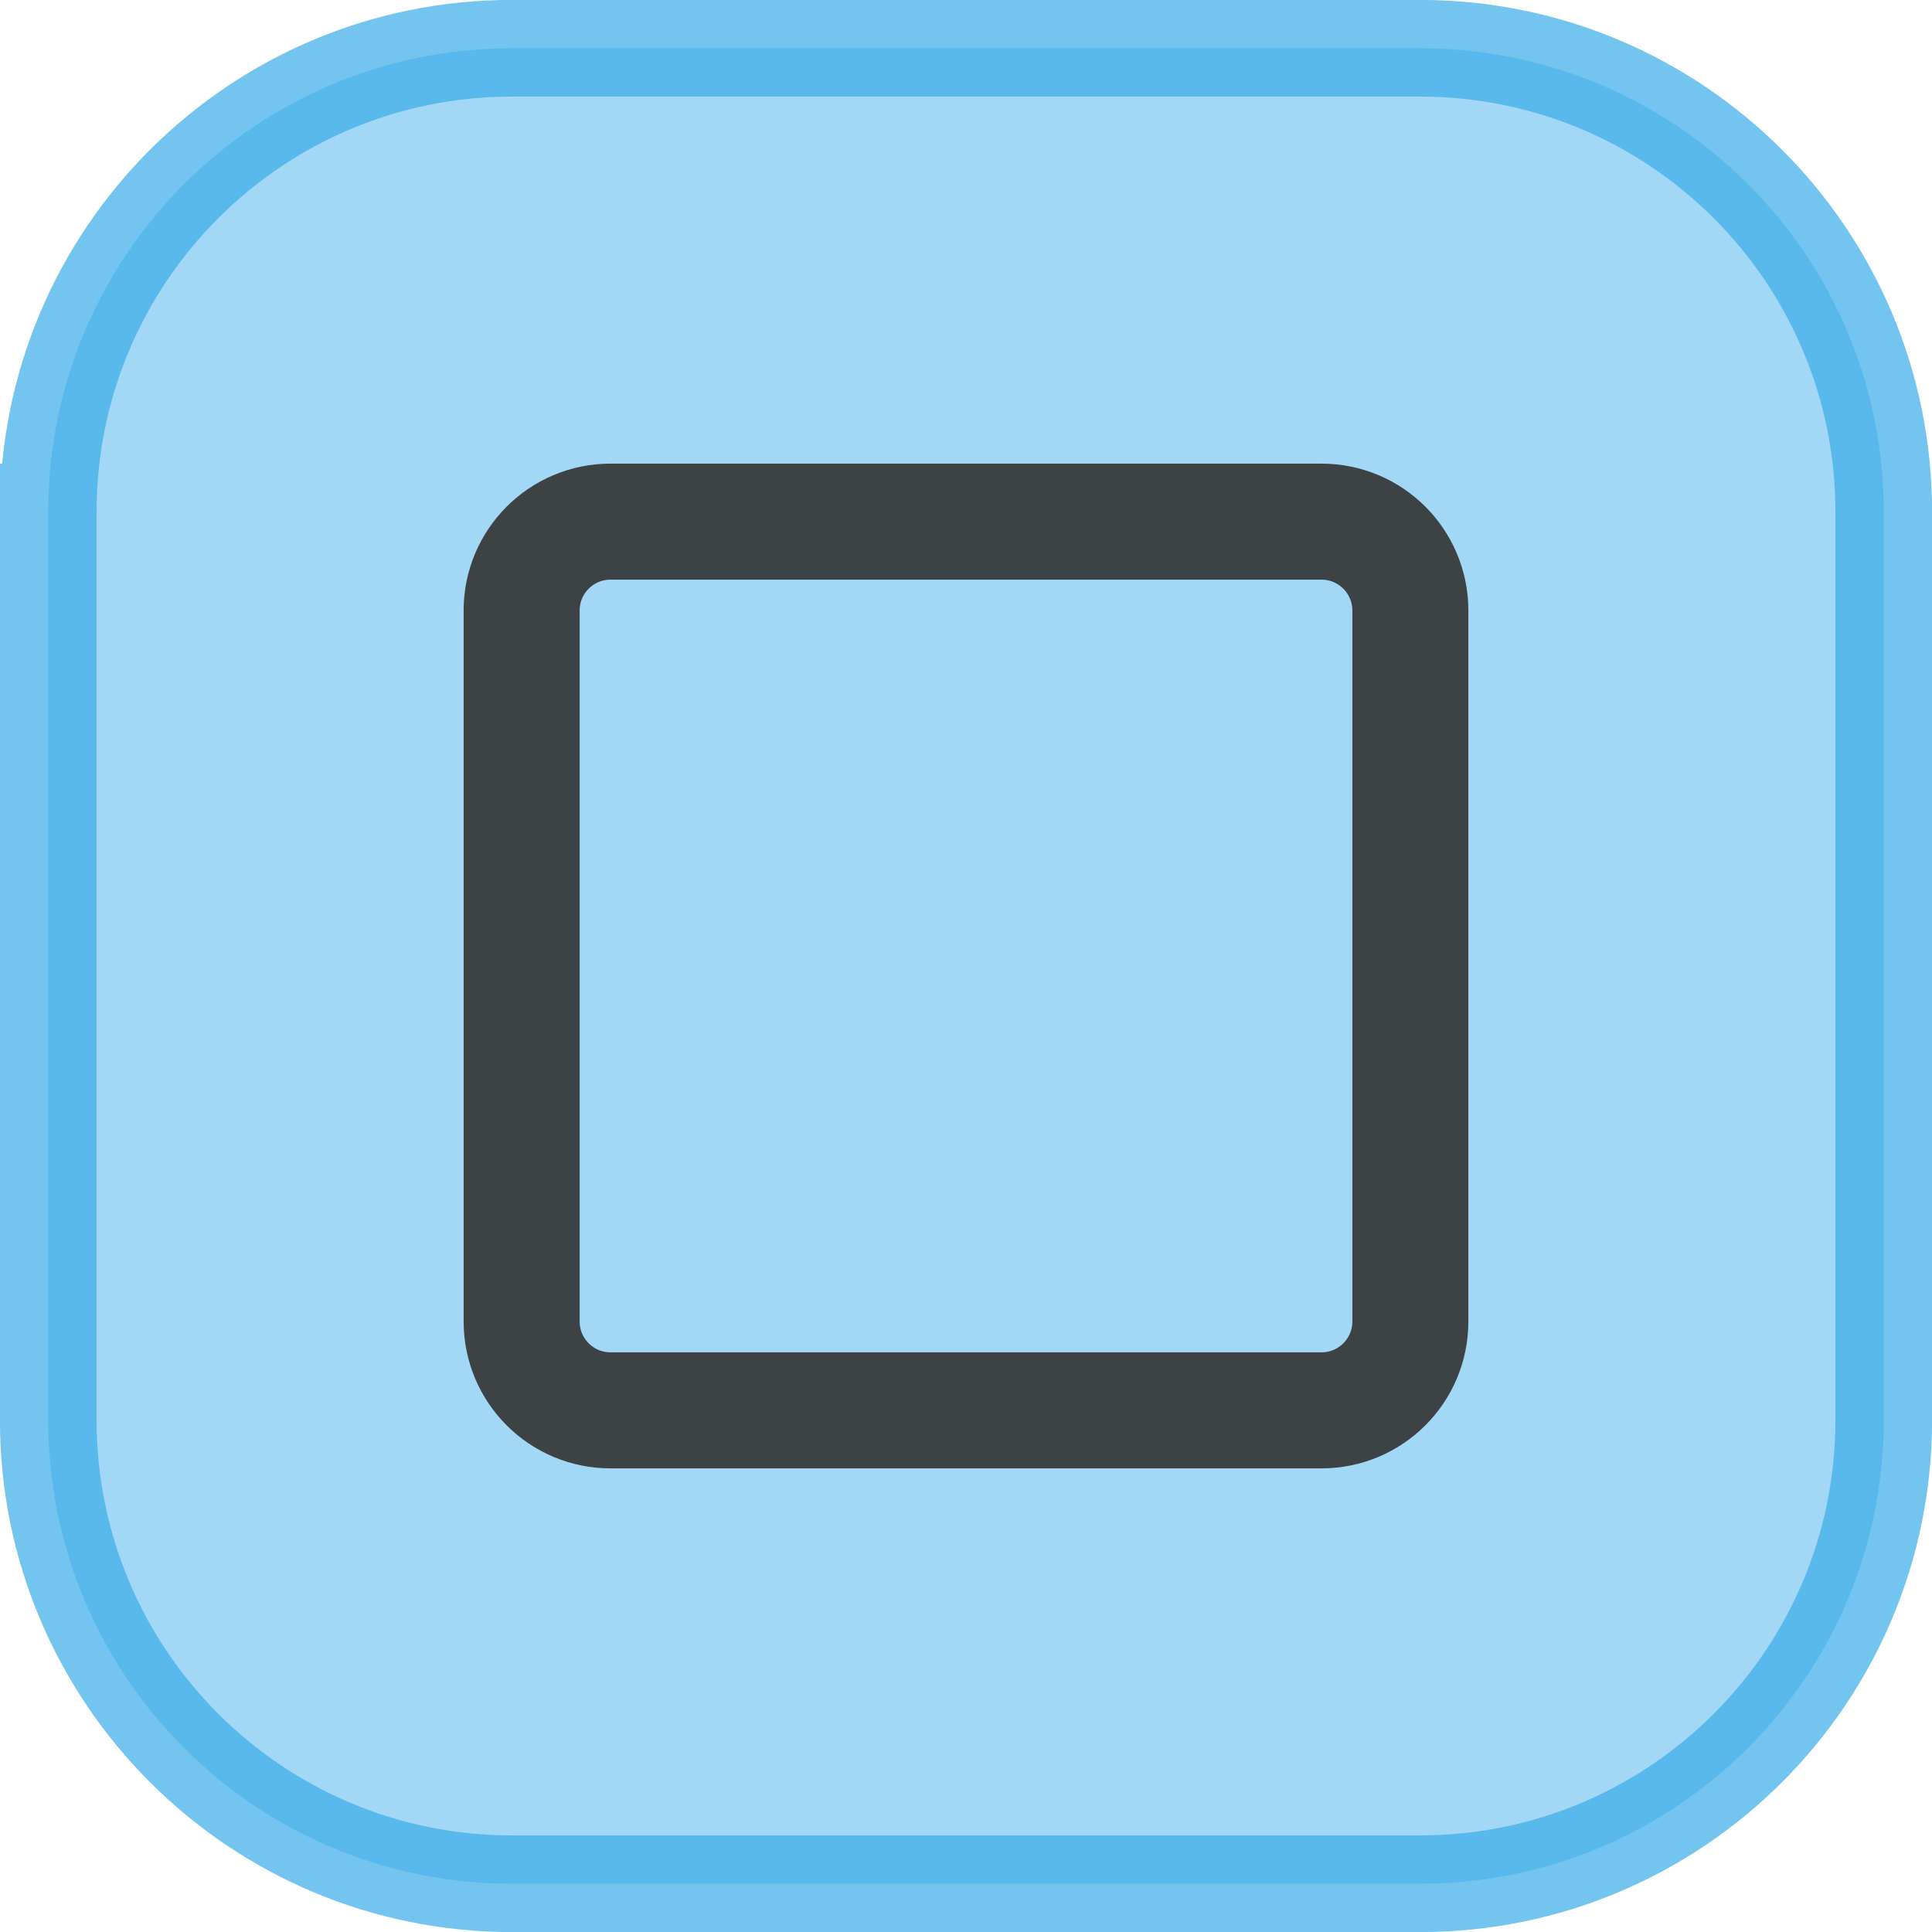
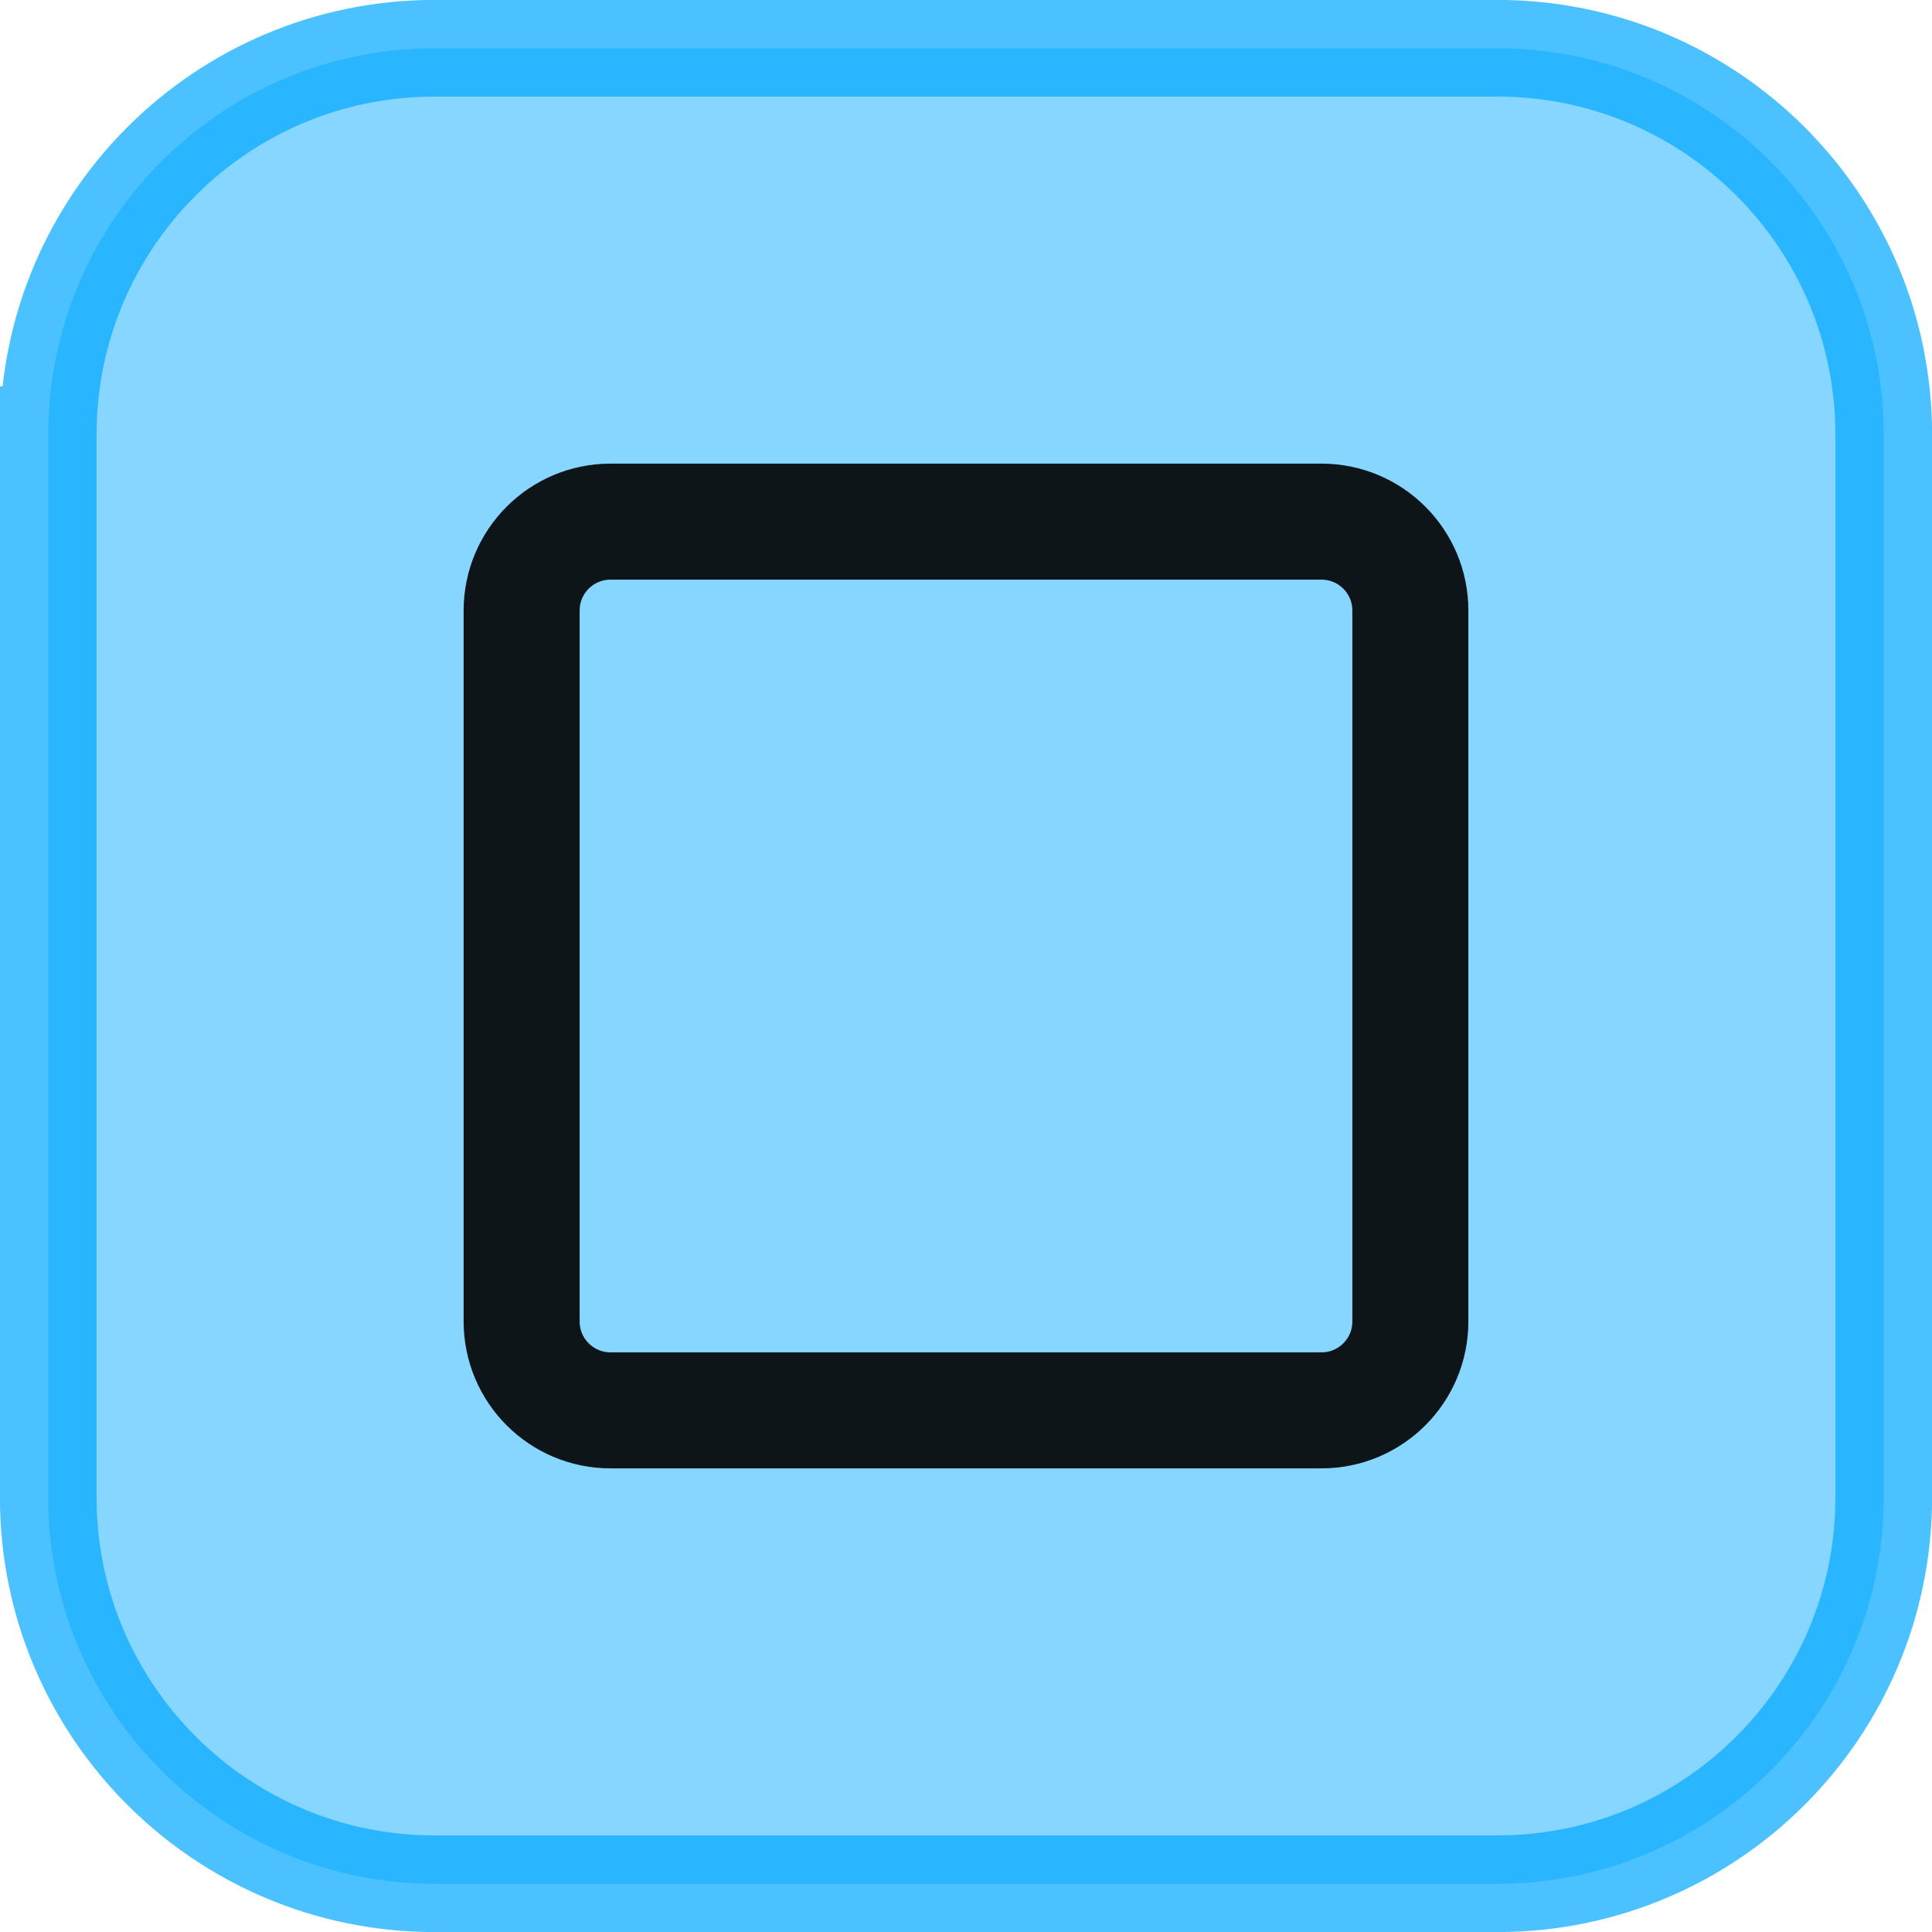
<svg xmlns="http://www.w3.org/2000/svg" viewBox="0 0 50 50" version="1.2" baseProfile="tiny">
  <defs>
</defs>
  <g fill="none" stroke="black" stroke-width="1" fill-rule="evenodd" stroke-linecap="square" stroke-linejoin="bevel">
    <g fill="none" stroke="#000000" stroke-opacity="1" stroke-width="1" stroke-linecap="square" stroke-linejoin="bevel" transform="matrix(1,0,0,1,0,0)" font-family="Noto Sans" font-size="10" font-weight="400" font-style="normal">
</g>
-     <g fill="#3daee9" fill-opacity="0.48" stroke="#3daee9" stroke-opacity="0.72" stroke-width="2.502" stroke-linecap="square" stroke-linejoin="bevel" transform="matrix(1,0,0,1,2.5,2.5)" font-family="Noto Sans" font-size="10" font-weight="400" font-style="normal">
-       <path vector-effect="none" fill-rule="evenodd" d="M-1.251,10.749 C-1.251,4.121 4.121,-1.251 10.749,-1.251 L34.251,-1.251 C40.879,-1.251 46.251,4.121 46.251,10.749 L46.251,34.251 C46.251,40.879 40.879,46.251 34.251,46.251 L10.749,46.251 C4.121,46.251 -1.251,40.879 -1.251,34.251 L-1.251,10.749" />
+     <g fill="#06a9ff" fill-opacity="0.48" stroke="#06a9ff" stroke-opacity="0.72" stroke-width="2.502" stroke-linecap="square" stroke-linejoin="bevel" transform="matrix(1,0,0,1,2.5,2.5)" font-family="Noto Sans" font-size="10" font-weight="400" font-style="normal">
+       <path vector-effect="none" fill-rule="evenodd" d="M-1.251,8.749 C-1.251,3.226 3.226,-1.251 8.749,-1.251 L36.251,-1.251 C41.774,-1.251 46.251,3.226 46.251,8.749 L46.251,36.251 C46.251,41.774 41.774,46.251 36.251,46.251 L8.749,46.251 C3.226,46.251 -1.251,41.774 -1.251,36.251 L-1.251,8.749" />
    </g>
    <g fill="none" stroke="#000000" stroke-opacity="1" stroke-width="1" stroke-linecap="square" stroke-linejoin="bevel" transform="matrix(1,0,0,1,0,0)" font-family="Noto Sans" font-size="10" font-weight="400" font-style="normal">
</g>
-     <g fill="none" stroke="#323232" stroke-opacity="1" stroke-width="1.001" stroke-linecap="square" stroke-linejoin="bevel" transform="matrix(2.5,0,0,2.5,2.5,2.5)" font-family="Noto Sans" font-size="10" font-weight="400" font-style="normal">
+     <g fill="none" stroke="#000000" stroke-opacity="1" stroke-width="1.001" stroke-linecap="square" stroke-linejoin="bevel" transform="matrix(2.5,0,0,2.5,2.5,2.5)" font-family="Noto Sans" font-size="10" font-weight="400" font-style="normal">
</g>
-     <g fill="none" stroke="#323232" stroke-opacity="0.9" stroke-width="1.201" stroke-linecap="round" stroke-linejoin="miter" stroke-miterlimit="2" transform="matrix(2.5,0,0,2.5,2.5,2.5)" font-family="Noto Sans" font-size="10" font-weight="400" font-style="normal">
+     <g fill="none" stroke="#000000" stroke-opacity="0.9" stroke-width="1.201" stroke-linecap="round" stroke-linejoin="miter" stroke-miterlimit="2" transform="matrix(2.5,0,0,2.5,2.5,2.5)" font-family="Noto Sans" font-size="10" font-weight="400" font-style="normal">
      <path vector-effect="none" fill-rule="evenodd" d="M4.4,5.32 C4.4,4.812 4.812,4.4 5.32,4.4 L12.68,4.4 C13.188,4.4 13.6,4.812 13.6,5.32 L13.6,12.68 C13.6,13.188 13.188,13.6 12.68,13.6 L5.32,13.6 C4.812,13.6 4.4,13.188 4.4,12.68 L4.4,5.32" />
    </g>
-     <g fill="none" stroke="#323232" stroke-opacity="1" stroke-width="1.001" stroke-linecap="square" stroke-linejoin="bevel" transform="matrix(2.5,0,0,2.5,2.5,2.5)" font-family="Noto Sans" font-size="10" font-weight="400" font-style="normal">
+     <g fill="none" stroke="#000000" stroke-opacity="1" stroke-width="1.001" stroke-linecap="square" stroke-linejoin="bevel" transform="matrix(2.5,0,0,2.5,2.5,2.5)" font-family="Noto Sans" font-size="10" font-weight="400" font-style="normal">
</g>
    <g fill="none" stroke="#000000" stroke-opacity="1" stroke-width="1" stroke-linecap="square" stroke-linejoin="bevel" transform="matrix(1,0,0,1,0,0)" font-family="Noto Sans" font-size="10" font-weight="400" font-style="normal">
</g>
  </g>
</svg>
